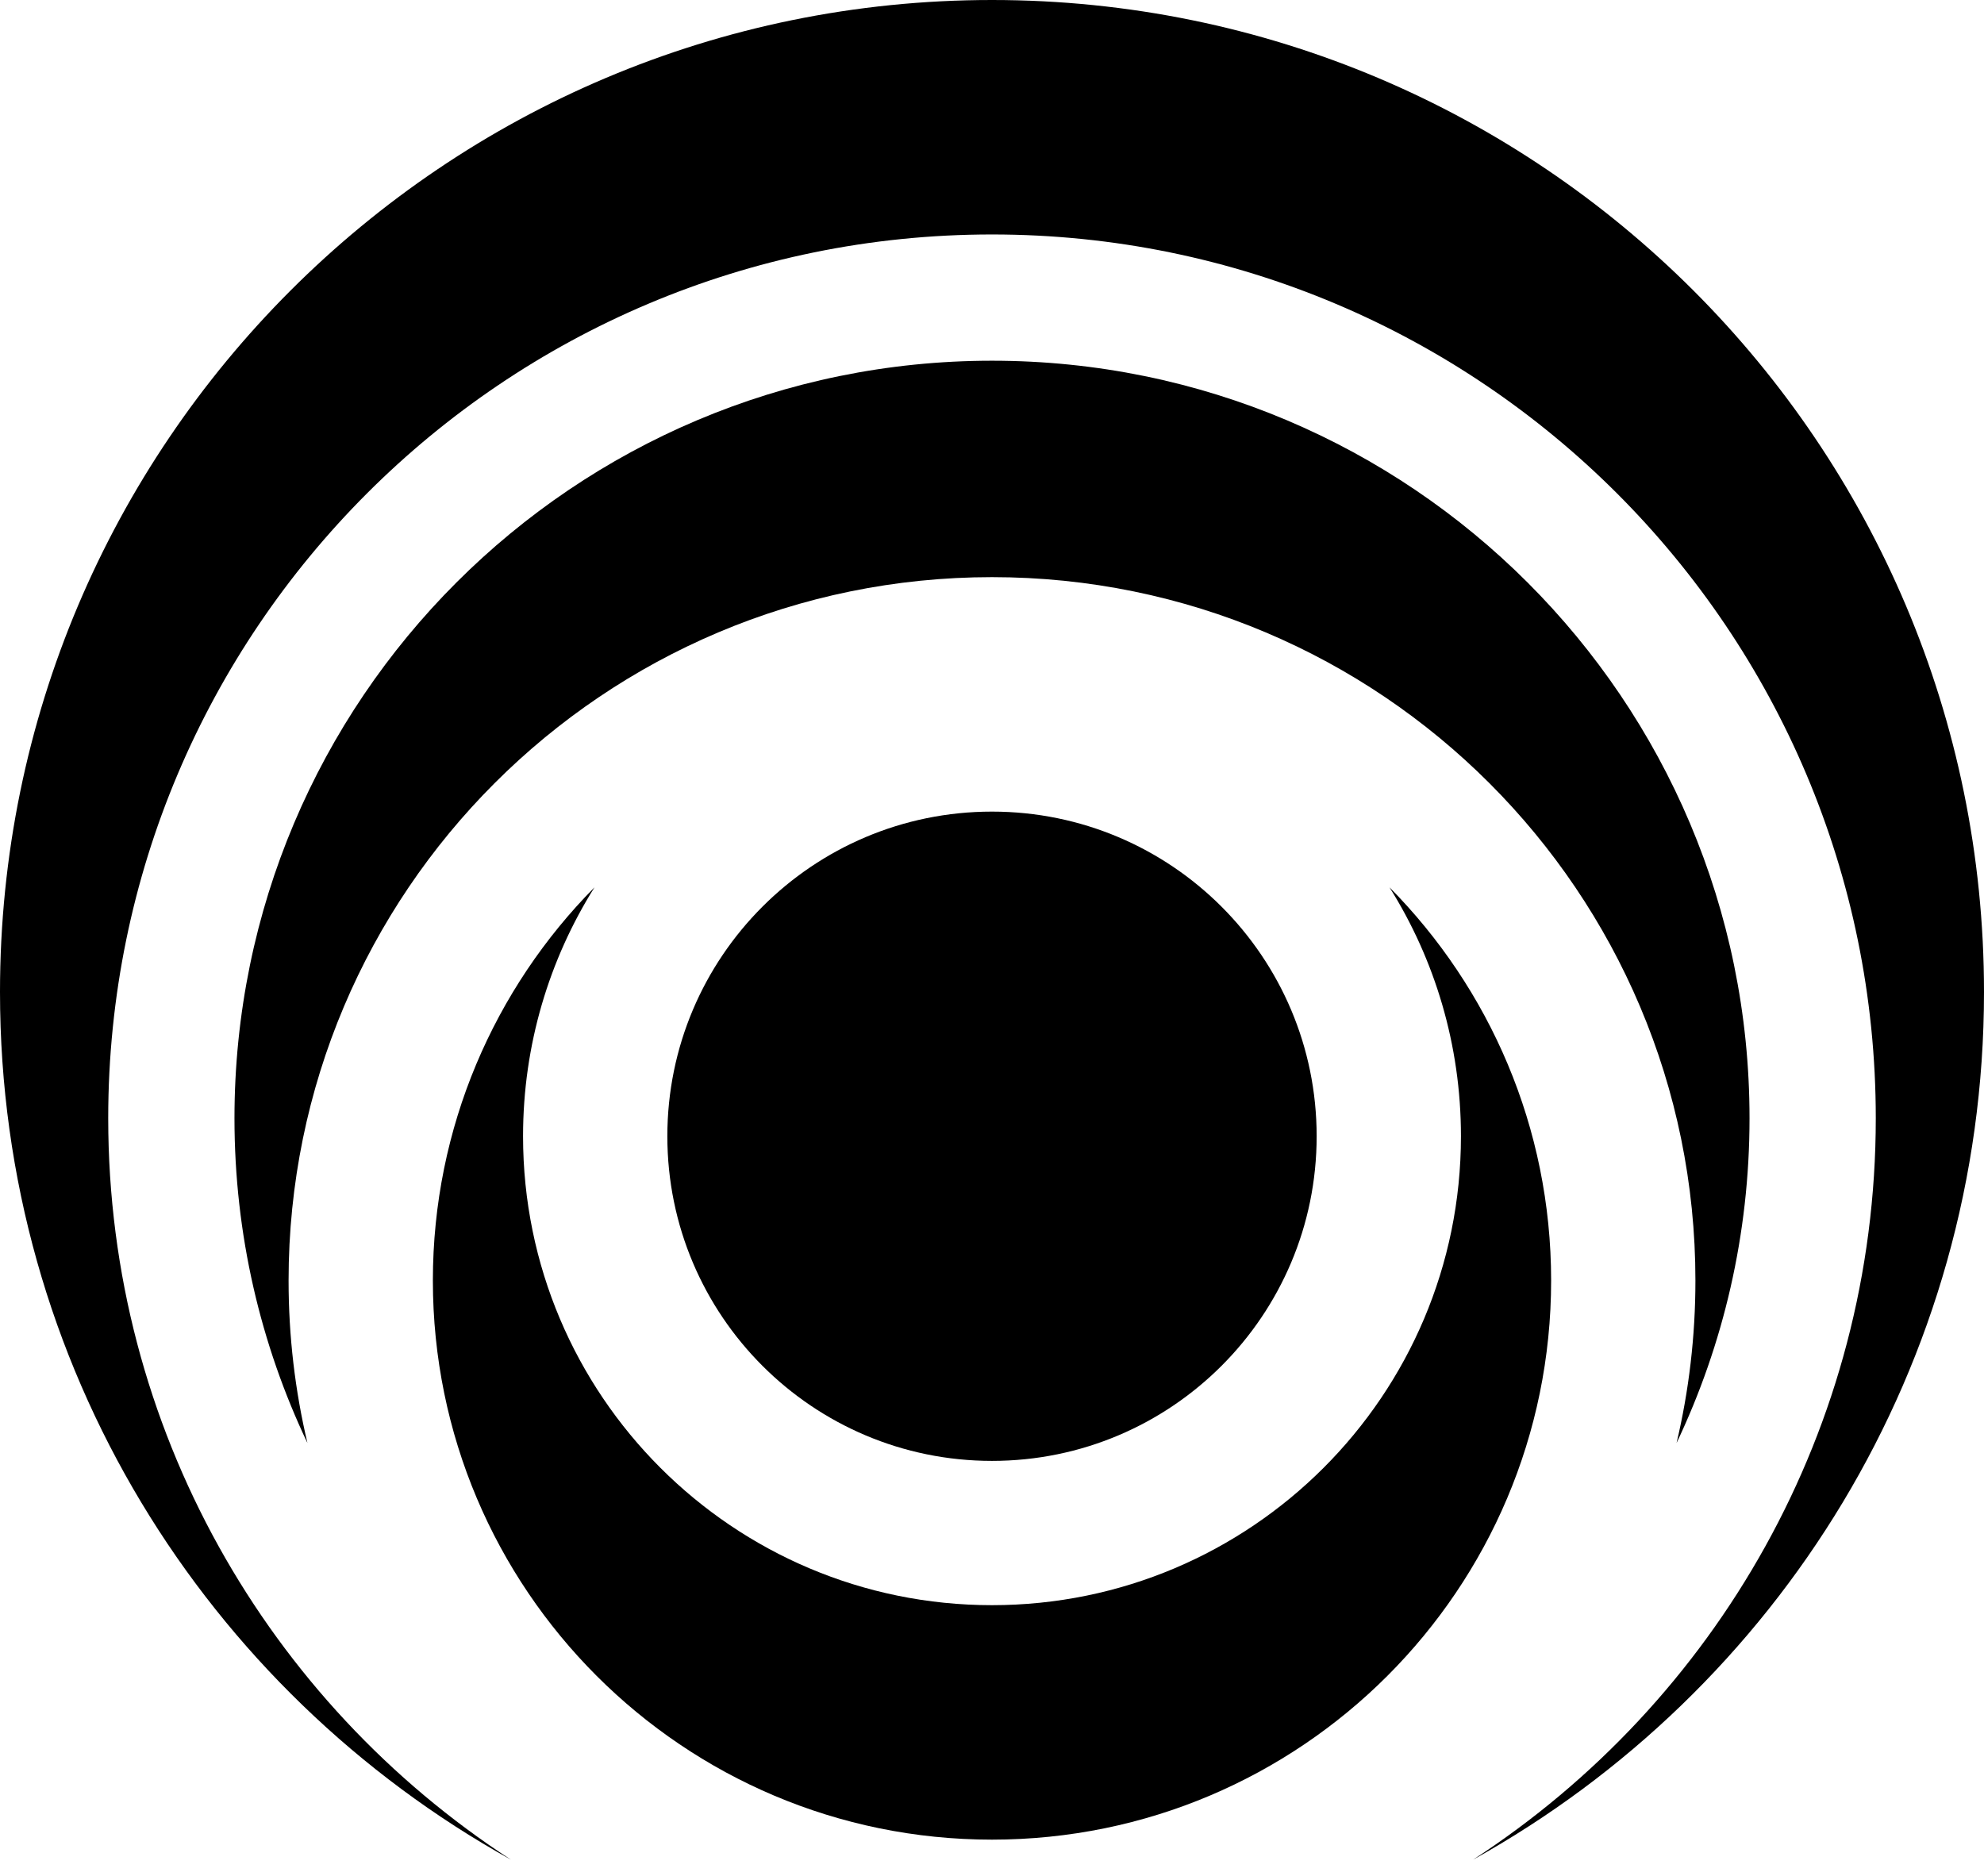
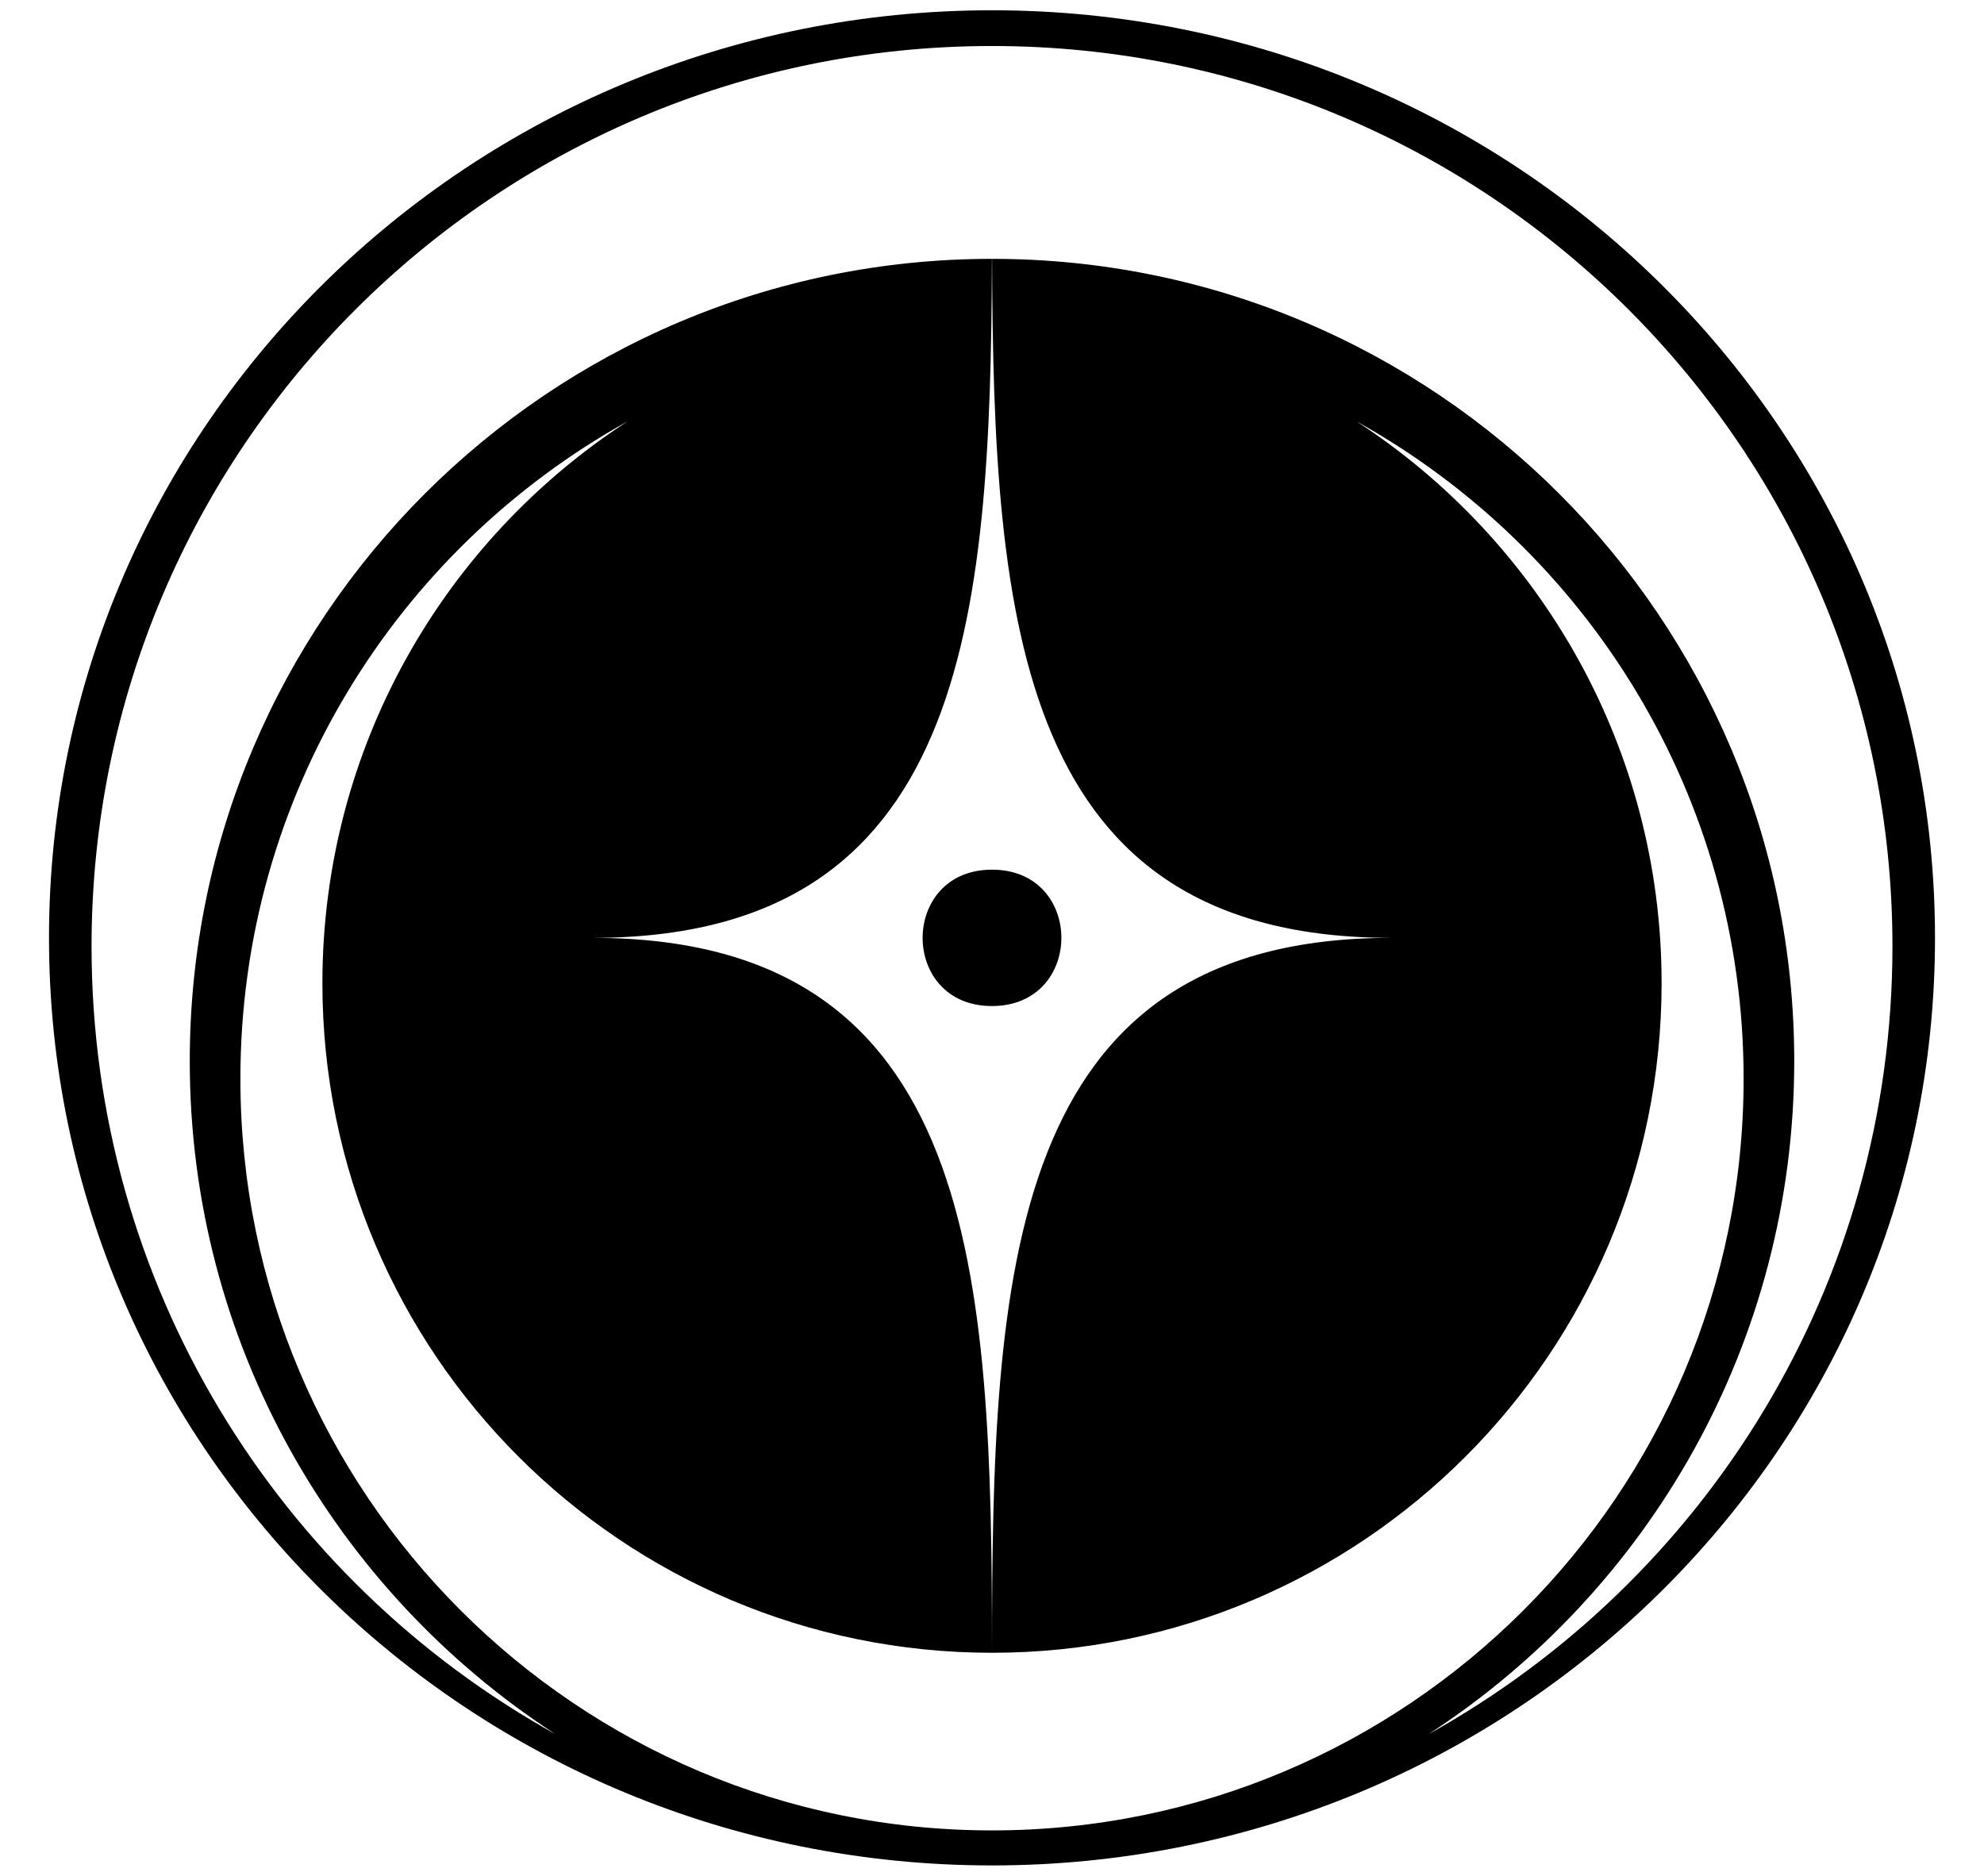
<svg xmlns="http://www.w3.org/2000/svg" width="110" height="104" viewBox="0 0 110 104" fill="none">
-   <path d="M81.674 103.11C98.568 93.723 110 75.697 110 55C110 24.624 85.376 0 55 0C24.624 0 0 24.624 0 55C0 75.697 11.432 93.723 28.326 103.11C14.887 94.372 6 79.224 6 62C6 34.938 27.938 13 55 13C82.062 13 104 34.938 104 62C104 79.224 95.113 94.373 81.674 103.11Z" fill="#000" />
-   <path d="M92.955 80.008C95.549 74.55 97 68.445 97 62C97 38.804 78.196 20 55 20C31.804 20 13 38.804 13 62C13 68.445 14.451 74.55 17.045 80.008C16.362 77.116 16 74.1 16 71C16 49.461 33.461 32 55 32C76.539 32 94 49.461 94 71C94 74.1 93.638 77.116 92.955 80.008Z" fill="#000" />
-   <path d="M55 89C69.359 89 81 77.359 81 63C81 57.93 79.549 53.198 77.039 49.199C82.579 54.799 86 62.5 86 71C86 88.121 72.121 102 55 102C37.879 102 24 88.121 24 71C24 62.5 27.421 54.799 32.961 49.199C30.451 53.198 29 57.93 29 63C29 77.359 40.641 89 55 89Z" fill="#000" />
-   <path d="M73 63C73 72.941 64.941 81 55 81C45.059 81 37 72.941 37 63C37 53.059 45.059 45 55 45C64.941 45 73 53.059 73 63Z" fill="#000" />
+   <path fill="#000" d="M 55 0.57 C 26.122 0.57 2.714 23.597 2.717 52 C 2.714 80.403 26.122 103.43 55 103.43 C 83.878 103.43 107.286 80.403 107.283 52 C 107.286 23.597 83.878 0.57 55 0.57 z M 55 2.551 C 82.572 2.551 104.924 24.902 104.924 52.475 C 104.924 71.261 94.548 87.626 79.213 96.146 C 91.411 88.215 99.479 74.465 99.479 58.83 C 99.479 34.267 79.567 14.354 55.004 14.352 C 55.076 34.538 56.425 52 77.143 52 C 55.747 52 55.008 70.624 55 91.639 C 75.504 91.639 92.125 75.017 92.125 54.514 C 92.125 41.464 85.393 29.985 75.211 23.365 C 88.011 30.477 96.672 44.135 96.672 59.816 C 96.672 82.831 78.015 101.488 55 101.488 C 31.985 101.488 13.328 82.831 13.328 59.816 C 13.328 44.135 21.989 30.477 34.789 23.365 C 24.607 29.985 17.875 41.464 17.875 54.514 C 17.875 75.017 34.496 91.639 55 91.639 C 54.992 70.624 54.253 52 32.857 52 C 53.575 52 54.924 34.538 54.996 14.352 C 30.433 14.354 10.521 34.267 10.521 58.83 C 10.521 74.465 18.589 88.215 30.787 96.146 C 15.452 87.626 5.076 71.261 5.076 52.475 C 5.076 24.902 27.428 2.551 55 2.551 z M 55 48.219 C 49.871 48.222 49.871 55.785 55 55.781 C 60.129 55.778 60.129 48.215 55 48.219 z" />
</svg>
